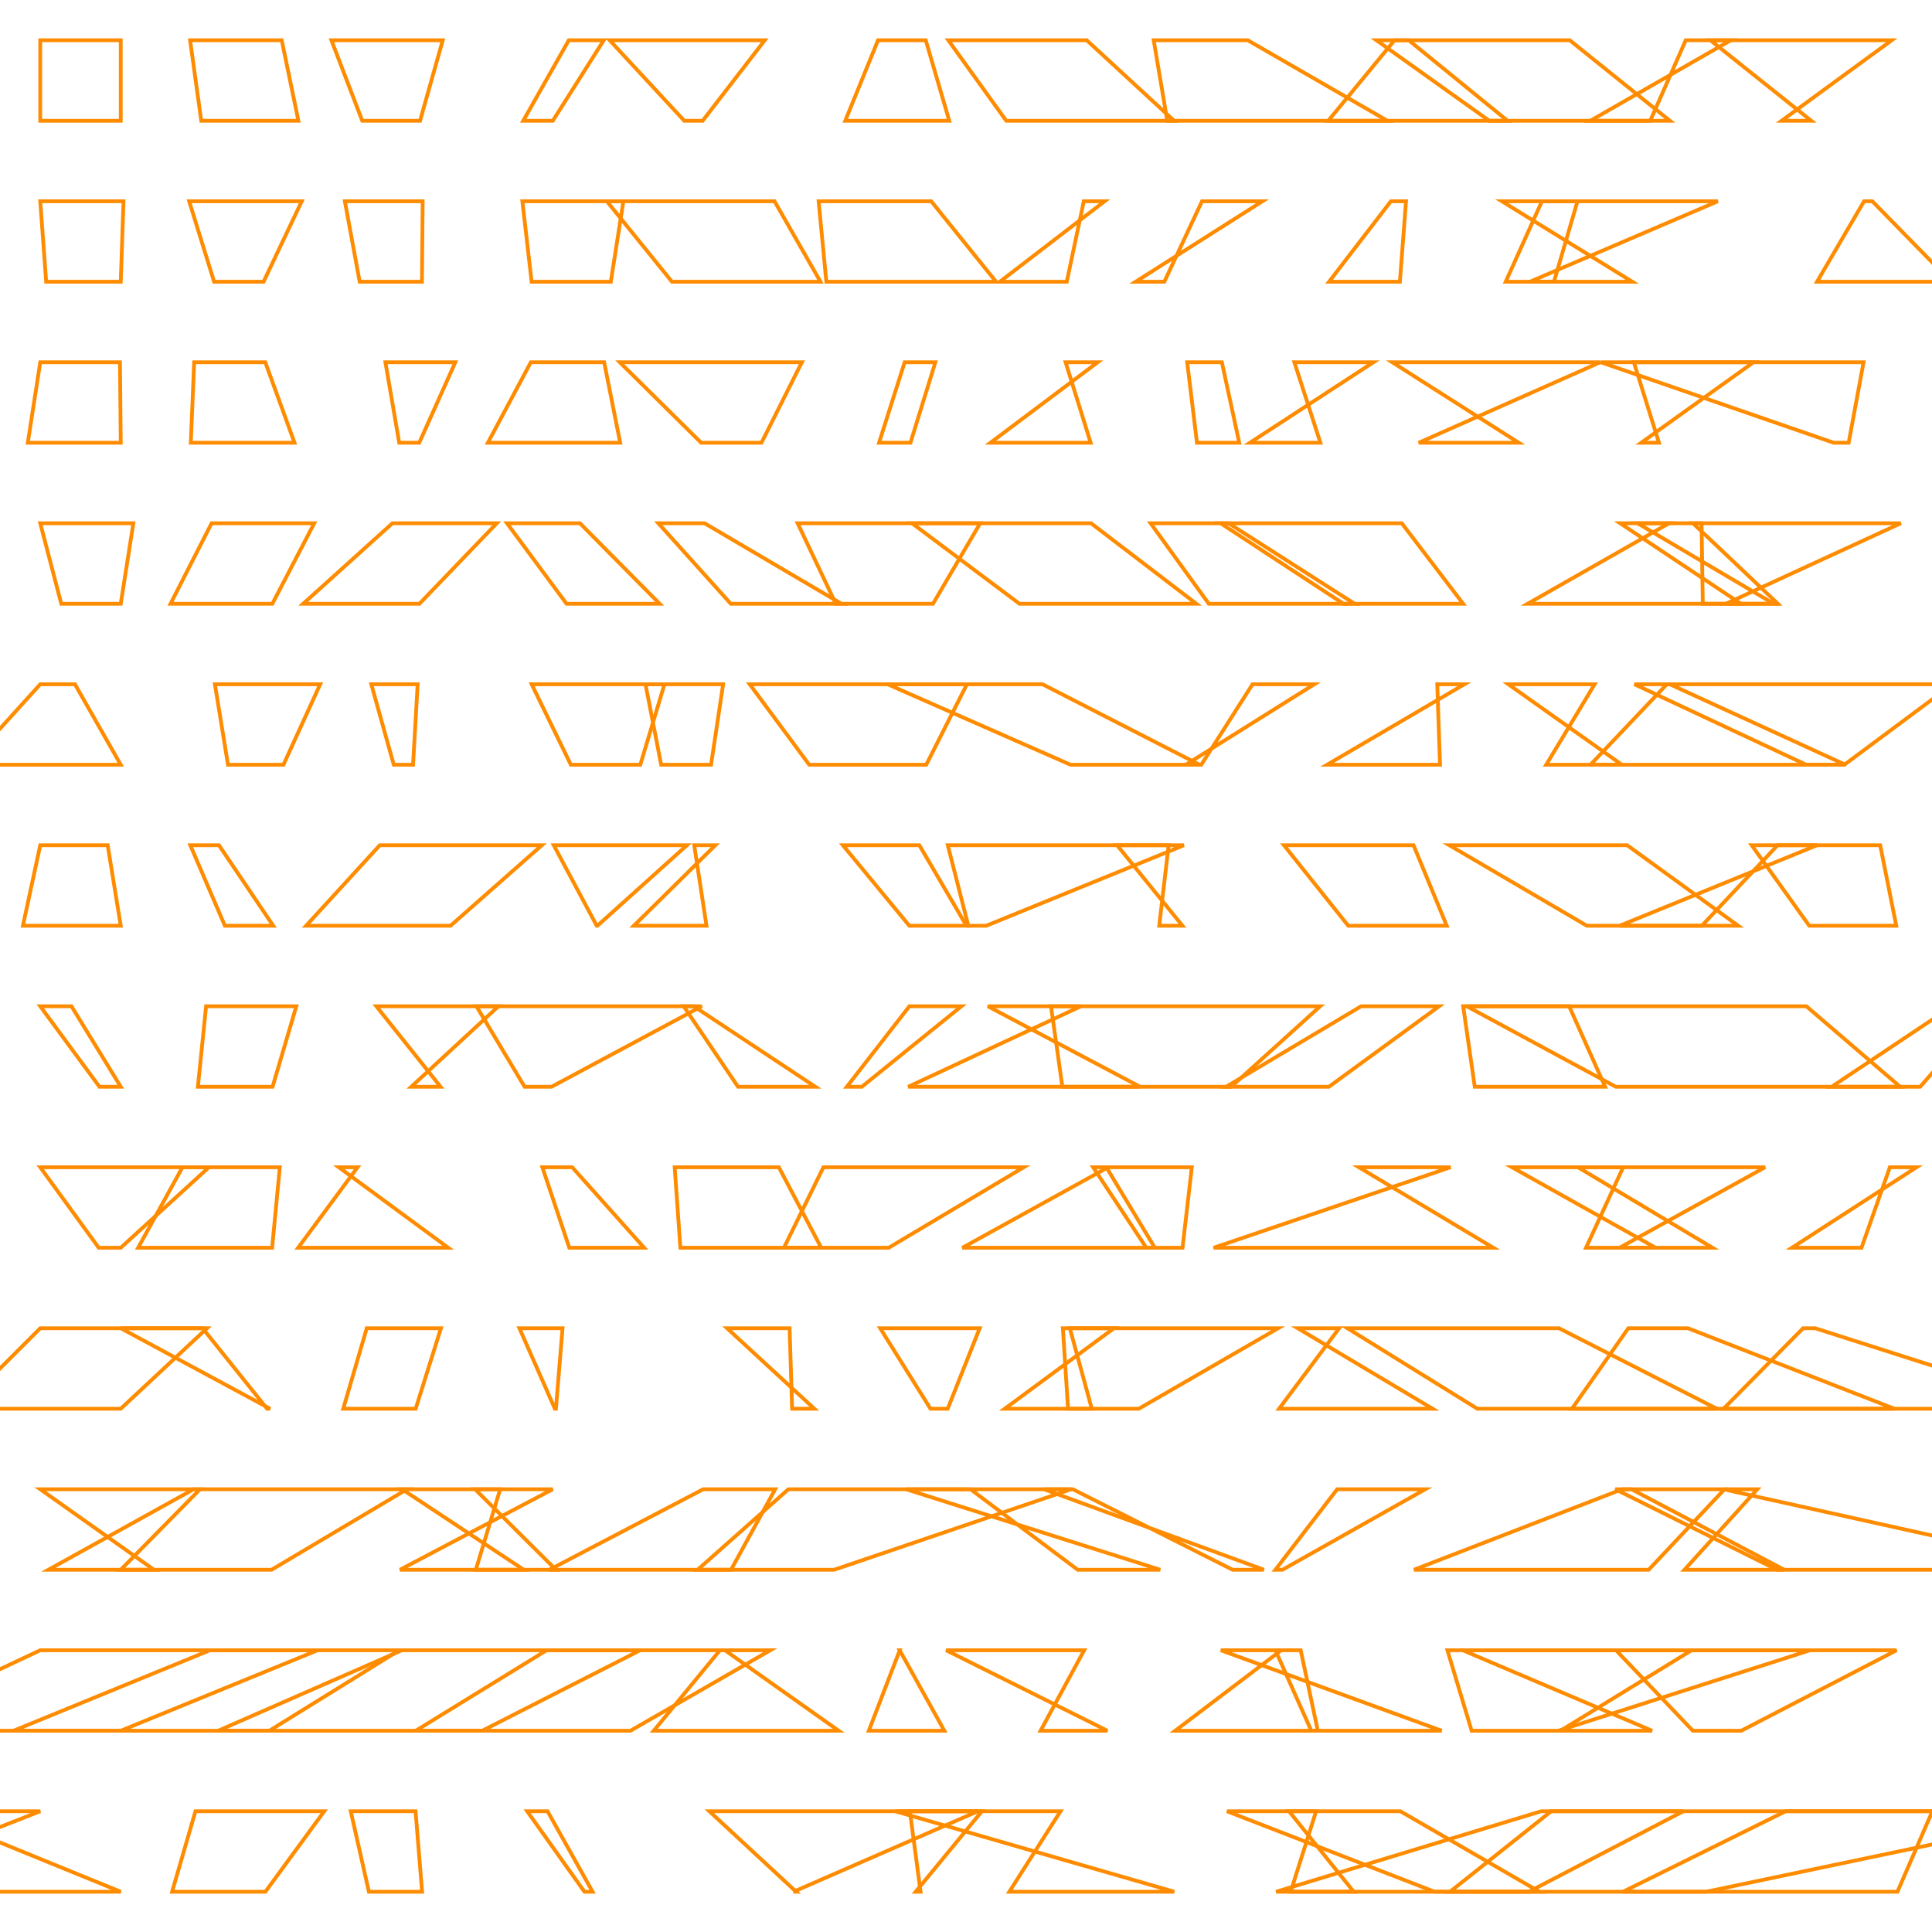
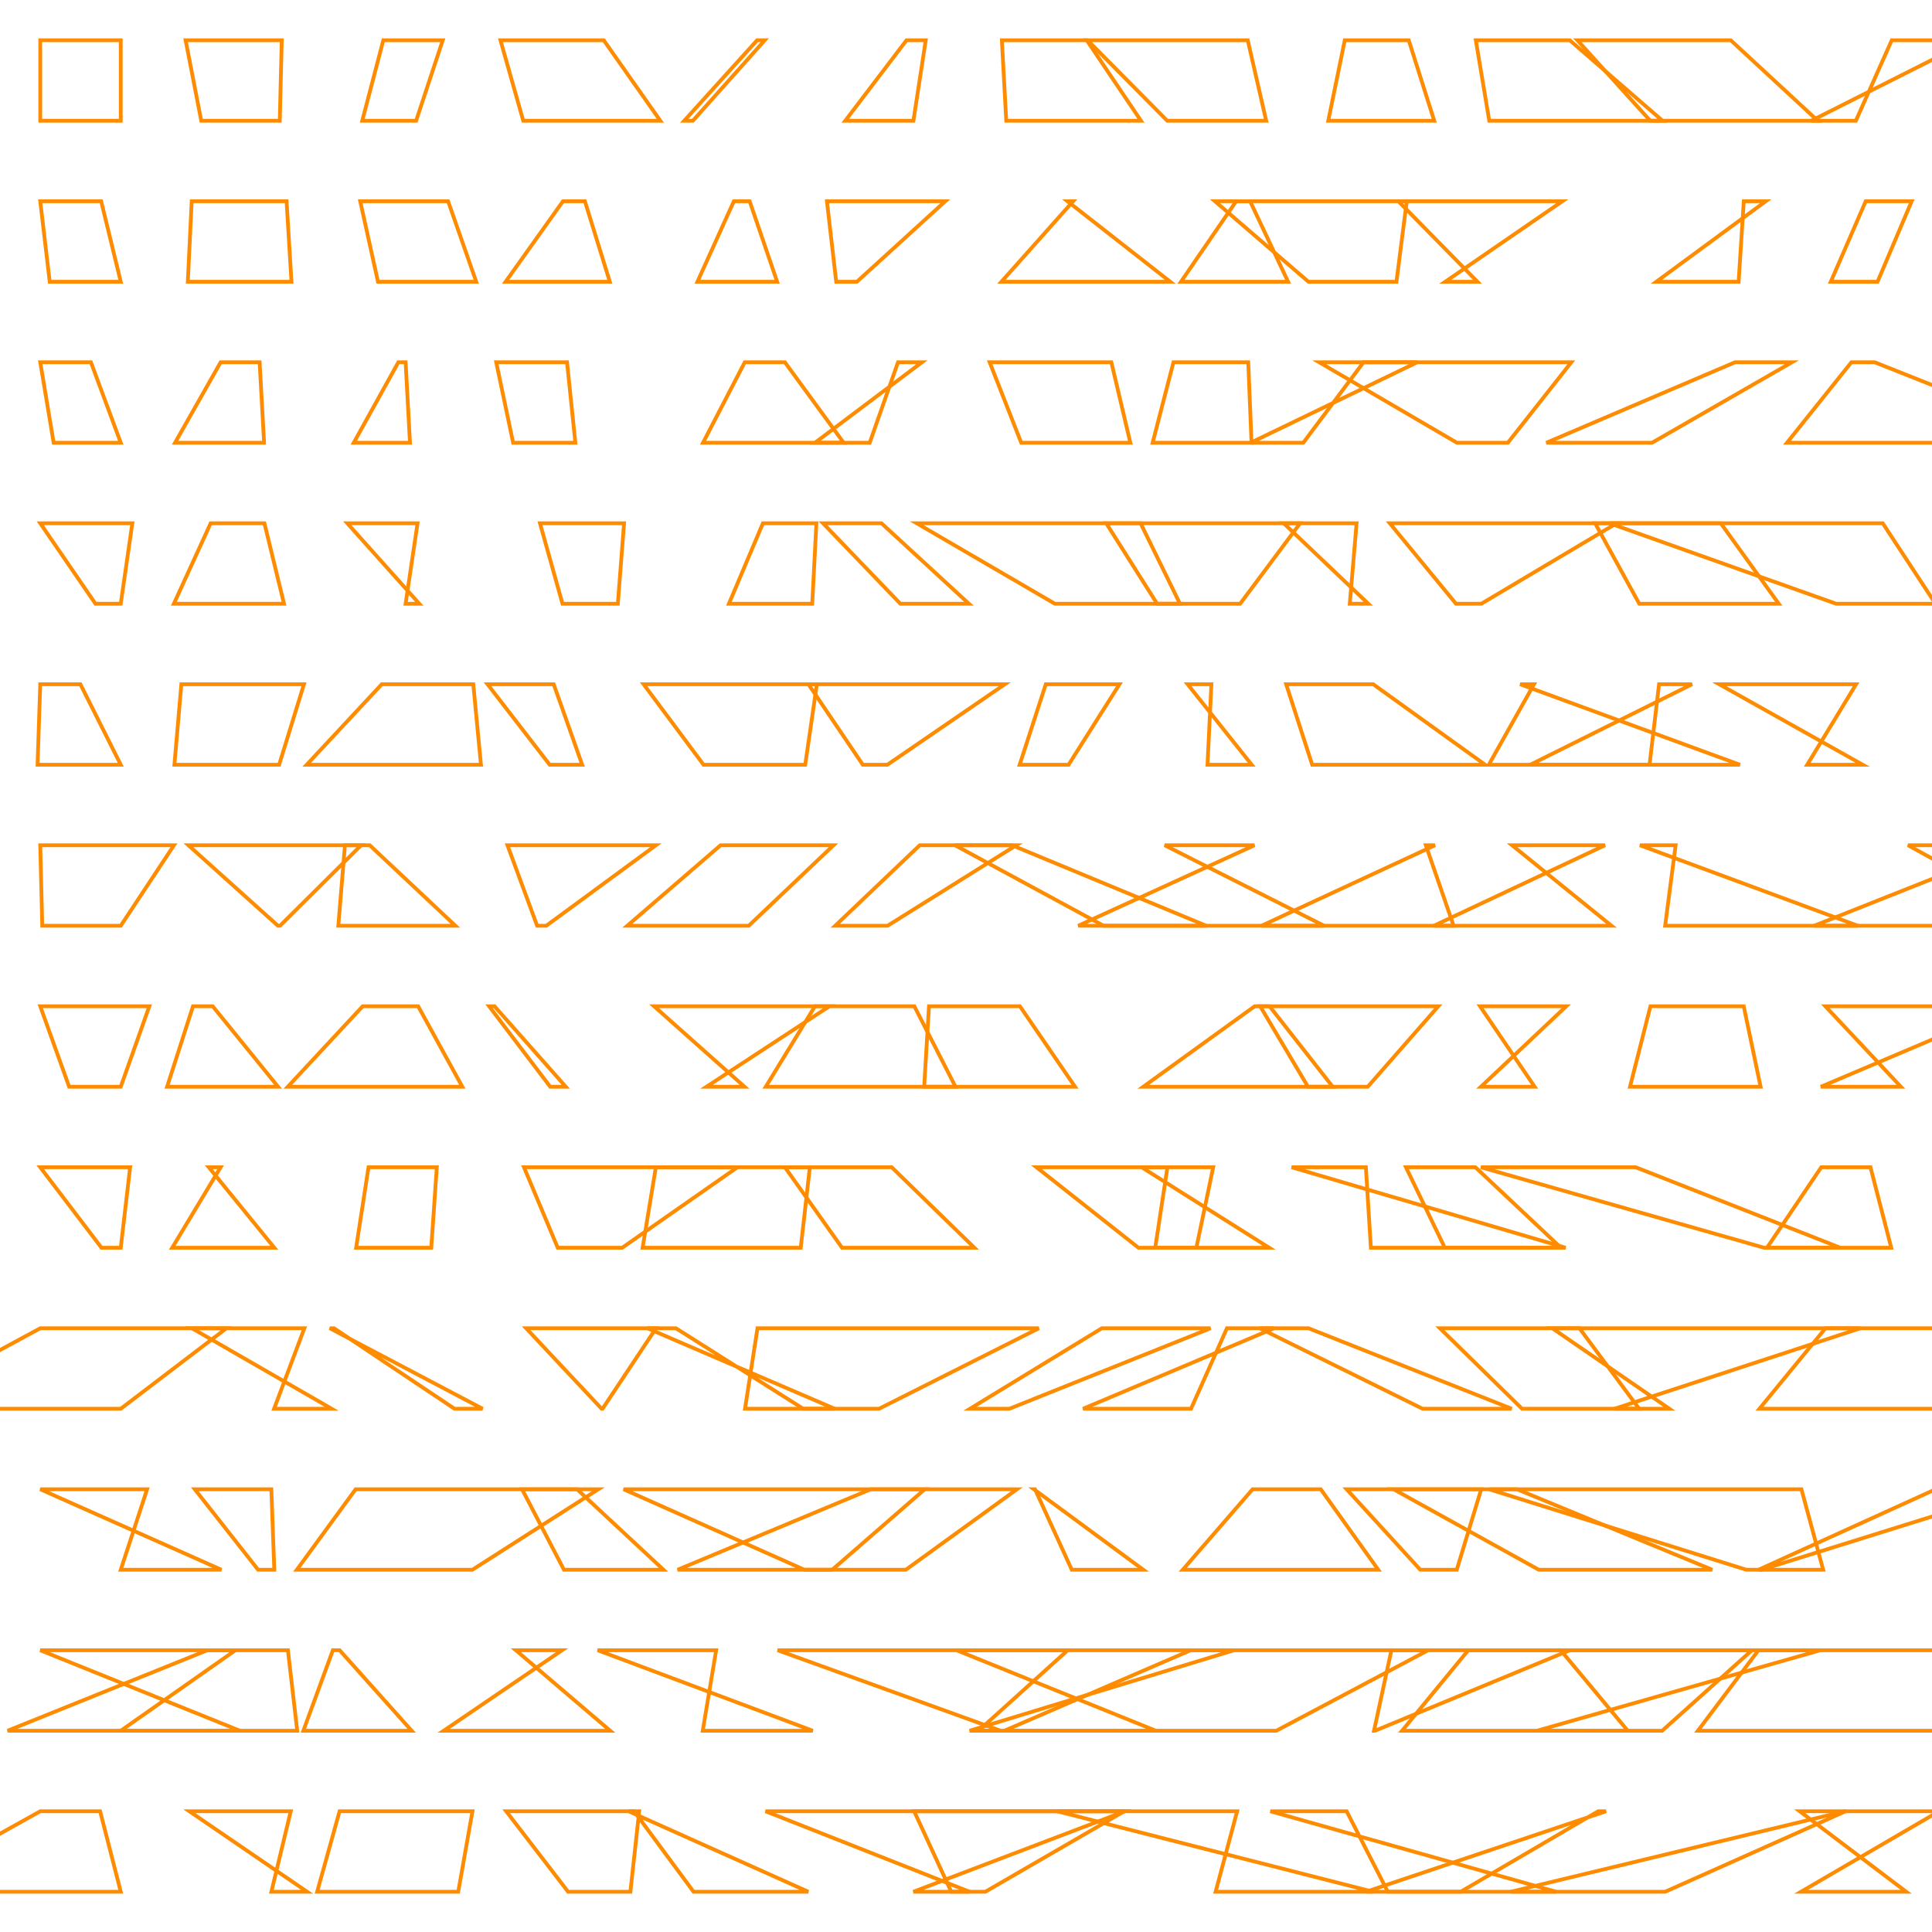
<svg xmlns="http://www.w3.org/2000/svg" id="RSSicon" viewBox="0 0 512 512" width="512" height="512">
  <defs>
    <style type="text/css">
      svg {
        background: black;
        margin: calc(50vh - 256px) auto 0;
      }
      
      polygon {stroke: darkorange; fill: none;}
    </style>
  </defs>
  <polygon points="10.667 10.667 32 10.667 32 32 10.667 32" />
-   <polygon points="50.379 10.667 74.667 10.667 79.075 32 53.333 32" />
-   <polygon points="87.829 10.667 117.333 10.667 111.321 32 96 32" />
-   <polygon points="150.733 10.667 160 10.667 146.508 32 138.667 32" />
-   <polygon points="161.563 10.667 202.667 10.667 186.216 32 181.333 32" />
-   <polygon points="232.683 10.667 245.333 10.667 251.561 32 224 32" />
-   <polygon points="251.315 10.667 288 10.667 311.132 32 266.667 32" />
-   <polygon points="305.747 10.667 330.667 10.667 367.672 32 309.333 32" />
-   <polygon points="369.557 10.667 373.333 10.667 399.506 32 352 32" />
-   <polygon points="364.764 10.667 416 10.667 442.537 32 394.667 32" />
-   <polygon points="446.738 10.667 458.667 10.667 421.464 32 437.333 32" />
-   <polygon points="453.274 10.667 501.333 10.667 472.151 32 480 32" />
-   <polygon points="10.667 53.333 32.732 53.333 32 74.667 12.236 74.667" />
-   <polygon points="50.13 53.333 79.97 53.333 69.846 74.667 56.744 74.667" />
-   <polygon points="91.39 53.333 112.013 53.333 111.822 74.667 95.321 74.667" />
-   <polygon points="138.431 53.333 165.205 53.333 161.872 74.667 140.888 74.667" />
-   <polygon points="160.819 53.333 205.258 53.333 217.439 74.667 178.078 74.667" />
-   <polygon points="216.942 53.333 246.779 53.333 263.973 74.667 218.985 74.667" />
-   <polygon points="292.731 53.333 287.218 53.333 282.705 74.667 264.97 74.667" />
-   <polygon points="318.541 53.333 334.559 53.333 300.951 74.667 308.562 74.667" />
-   <polygon points="368.606 53.333 372.609 53.333 370.985 74.667 352.207 74.667" />
-   <polygon points="408.628 53.333 418.05 53.333 411.815 74.667 399.028 74.667" />
-   <polygon points="398.007 53.333 455.249 53.333 405.426 74.667 432.585 74.667" />
-   <polygon points="493.997 53.333 496.18 53.333 517.064 74.667 481.532 74.667" />
-   <polygon points="10.667 96 31.795 96 32 117.333 7.366 117.333" />
-   <polygon points="51.453 96 70.3 96 78.049 117.333 50.568 117.333" />
-   <polygon points="102.141 96 120.67 96 111.104 117.333 105.793 117.333" />
-   <polygon points="140.677 96 160.109 96 164.355 117.333 129.292 117.333" />
-   <polygon points="164.251 96 212.504 96 201.801 117.333 185.813 117.333" />
-   <polygon points="239.738 96 247.882 96 241.284 117.333 232.955 117.333" />
-   <polygon points="290.901 96 282.398 96 289.035 117.333 262.474 117.333" />
-   <polygon points="314.617 96 323.808 96 328.417 117.333 317.206 117.333" />
-   <polygon points="343.016 96 363.972 96 331.242 117.333 349.923 117.333" />
-   <polygon points="368.961 96 424.081 96 375.978 117.333 402.476 117.333" />
-   <polygon points="432.988 96 464.696 96 434.945 117.333 439.645 117.333" />
-   <polygon points="424.233 96 493.866 96 489.912 117.333 485.952 117.333" />
-   <polygon points="10.667 138.667 35.341 138.667 32 160 16.235 160" />
-   <polygon points="56.08 138.667 83.275 138.667 72.182 160 45.194 160" />
-   <polygon points="103.993 138.667 131.648 138.667 111.161 160 80.351 160" />
-   <polygon points="134.36 138.667 153.693 138.667 174.809 160 150.134 160" />
-   <polygon points="174.465 138.667 186.715 138.667 222.987 160 193.663 160" />
-   <polygon points="211.383 138.667 259.757 138.667 247.255 160 221.488 160" />
-   <polygon points="241.686 138.667 289.134 138.667 317.042 160 270.164 160" />
-   <polygon points="304.923 138.667 325.588 138.667 358.98 160 320.339 160" />
-   <polygon points="323.461 138.667 371.487 138.667 387.743 160 356.03 160" />
-   <polygon points="442.321 138.667 429.36 138.667 461.347 160 404.848 160" />
-   <polygon points="450.93 138.667 448.664 138.667 471.161 160 451.256 160" />
-   <polygon points="433.956 138.667 503.73 138.667 457.398 160 470.048 160" />
-   <polygon points="10.667 181.333 19.861 181.333 32 202.667 -8.672 202.667" />
-   <polygon points="56.951 181.333 84.855 181.333 75.117 202.667 60.422 202.667" />
-   <polygon points="98.397 181.333 110.683 181.333 109.462 202.667 104.351 202.667" />
-   <polygon points="140.896 181.333 176.088 181.333 169.69 202.667 151.281 202.667" />
-   <polygon points="171.061 181.333 191.638 181.333 188.438 202.667 175.218 202.667" />
-   <polygon points="198.676 181.333 256.243 181.333 245.464 202.667 214.46 202.667" />
-   <polygon points="235.218 181.333 276.275 181.333 317.896 202.667 283.705 202.667" />
-   <polygon points="331.935 181.333 348.302 181.333 314.253 202.667 318.345 202.667" />
-   <polygon points="388.085 181.333 380.887 181.333 381.623 202.667 351.673 202.667" />
-   <polygon points="422.593 181.333 399.721 181.333 429.815 202.667 409.761 202.667" />
-   <polygon points="441.731 181.333 442.522 181.333 489.038 202.667 421.49 202.667" />
-   <polygon points="433.134 181.333 517.444 181.333 488.765 202.667 478.656 202.667" />
-   <polygon points="10.667 224 28.535 224 32 245.333 6.073 245.333" />
-   <polygon points="50.438 224 58.031 224 72.409 245.333 59.593 245.333" />
-   <polygon points="100.634 224 143.583 224 119.398 245.333 81.117 245.333" />
-   <polygon points="146.75 224 182.037 224 158.318 245.333 158.136 245.333" />
-   <polygon points="189.569 224 183.976 224 187.228 245.333 167.974 245.333" />
-   <polygon points="223.376 224 243.642 224 256.122 245.333 240.981 245.333" />
-   <polygon points="251.173 224 313.747 224 261.358 245.333 256.613 245.333" />
-   <polygon points="296.044 224 309.703 224 307.204 245.333 313.366 245.333" />
-   <polygon points="340.264 224 374.602 224 383.4 245.333 357.297 245.333" />
-   <polygon points="384.094 224 431.225 224 460.637 245.333 420.532 245.333" />
-   <polygon points="471.071 224 481.513 224 429.224 245.333 451.001 245.333" />
-   <polygon points="464.219 224 498.272 224 502.533 245.333 479.472 245.333" />
-   <polygon points="10.667 266.667 18.94 266.667 32 288 26.353 288" />
-   <polygon points="54.615 266.667 78.527 266.667 72.241 288 52.446 288" />
-   <polygon points="99.738 266.667 132.096 266.667 108.993 288 116.753 288" />
-   <polygon points="126.26 266.667 185.974 266.667 146.175 288 139.02 288" />
-   <polygon points="181.176 266.667 183.85 266.667 216.067 288 195.576 288" />
-   <polygon points="241 266.667 254.788 266.667 228.399 288 224.415 288" />
-   <polygon points="286.453 266.667 261.777 266.667 302.123 288 240.687 288" />
-   <polygon points="278.525 266.667 349.862 266.667 326.291 288 281.539 288" />
-   <polygon points="360.71 266.667 381.377 266.667 352.181 288 324.944 288" />
-   <polygon points="387.755 266.667 415.843 266.667 425.374 288 390.823 288" />
-   <polygon points="388.713 266.667 478.694 266.667 503.559 288 428.189 288" />
-   <polygon points="527.476 266.667 517.36 266.667 485.411 288 508.875 288" />
-   <polygon points="10.667 309.333 55.371 309.333 32 330.667 26.161 330.667" />
-   <polygon points="48.356 309.333 74.156 309.333 72.119 330.667 36.608 330.667" />
-   <polygon points="94.759 309.333 89.781 309.333 118.782 330.667 79.009 330.667" />
-   <polygon points="143.732 309.333 151.638 309.333 170.706 330.667 150.871 330.667" />
-   <polygon points="178.801 309.333 206.405 309.333 217.633 330.667 180.306 330.667" />
-   <polygon points="218.21 309.333 271.308 309.333 235.516 330.667 207.751 330.667" />
-   <polygon points="293.672 309.333 293.191 309.333 306.035 330.667 255.035 330.667" />
-   <polygon points="289.693 309.333 315.845 309.333 313.383 330.667 303.784 330.667" />
-   <polygon points="384.421 309.333 360.105 309.333 395.744 330.667 321.635 330.667" />
-   <polygon points="430.158 309.333 400.687 309.333 438.755 330.667 420.315 330.667" />
-   <polygon points="418.178 309.333 467.778 309.333 429.185 330.667 453.83 330.667" />
-   <polygon points="507.895 309.333 500.829 309.333 493.316 330.667 474.884 330.667" />
-   <polygon points="10.667 352 54.843 352 32 373.333 -10.69 373.333" />
-   <polygon points="53.7 352 32.011 352 71.577 373.333 70.778 373.333" />
-   <polygon points="97.191 352 116.856 352 110.155 373.333 90.961 373.333" />
-   <polygon points="149.081 352 137.654 352 147.046 373.333 147.327 373.333" />
-   <polygon points="192.68 352 209.251 352 209.918 373.333 215.81 373.333" />
-   <polygon points="233.259 352 259.625 352 251.151 373.333 246.592 373.333" />
-   <polygon points="283.517 352 295.203 352 266.268 373.333 289.335 373.333" />
-   <polygon points="281.671 352 338.717 352 301.8 373.333 283.044 373.333" />
-   <polygon points="343.92 352 354.884 352 338.969 373.333 379.657 373.333" />
-   <polygon points="357.084 352 413.155 352 454.987 373.333 391.513 373.333" />
-   <polygon points="431.518 352 447.338 352 502.029 373.333 416.583 373.333" />
-   <polygon points="477.829 352 481.046 352 547.783 373.333 456.756 373.333" />
-   <polygon points="10.667 394.667 53.005 394.667 32 416 40.798 416" />
-   <polygon points="51.302 394.667 107.853 394.667 71.972 416 12.837 416" />
-   <polygon points="106.565 394.667 132.55 394.667 126.097 416 138.803 416" />
-   <polygon points="146.474 394.667 125.903 394.667 147.323 416 106.007 416" />
-   <polygon points="186.349 394.667 205.435 394.667 193.733 416 145.603 416" />
-   <polygon points="208.929 394.667 283.881 394.667 221.081 416 184.879 416" />
-   <polygon points="240.123 394.667 257.2 394.667 285.591 416 307.474 416" />
-   <polygon points="276.662 394.667 284.31 394.667 326.657 416 334.939 416" />
-   <polygon points="377.703 394.667 354.361 394.667 337.99 416 339.874 416" />
-   <polygon points="429.875 394.667 457.008 394.667 436.916 416 374.724 416" />
-   <polygon points="432.362 394.667 428.071 394.667 470.908 416 472.84 416" />
-   <polygon points="465.695 394.667 456.696 394.667 552.956 416 446.403 416" />
-   <polygon points="10.667 437.333 84.164 437.333 32 458.667 -34.654 458.667" />
-   <polygon points="55.642 437.333 105.813 437.333 71.377 458.667 3.575 458.667" />
-   <polygon points="106.5 437.333 169.649 437.333 127.794 458.667 57.803 458.667" />
-   <polygon points="144.864 437.333 204.134 437.333 167.075 458.667 110.178 458.667" />
-   <polygon points="190.793 437.333 192.112 437.333 222.265 458.667 173.244 458.667" />
-   <polygon points="238.446 437.333 238.422 437.333 250.265 458.667 230.24 458.667" />
-   <polygon points="250.729 437.333 287.312 437.333 275.759 458.667 293.487 458.667" />
-   <polygon points="337.992 437.333 344.695 437.333 349.235 458.667 347.513 458.667" />
-   <polygon points="339.532 437.333 323.527 437.333 382.058 458.667 311.43 458.667" />
-   <polygon points="383.58 437.333 448.291 437.333 413.537 458.667 390 458.667" />
-   <polygon points="387.629 437.333 479.692 437.333 412.992 458.667 437.828 458.667" />
-   <polygon points="428.259 437.333 502.608 437.333 461.445 458.667 448.622 458.667" />
-   <polygon points="10.667 480 -20.297 480 32 501.333 -43.839 501.333" />
-   <polygon points="51.798 480 85.924 480 70.335 501.333 45.613 501.333" />
-   <polygon points="92.953 480 110.125 480 111.861 501.333 97.759 501.333" />
-   <polygon points="139.705 480 145.105 480 157.042 501.333 154.888 501.333" />
-   <polygon points="187.983 480 259.147 480 210.289 501.333 210.99 501.333" />
-   <polygon points="241.128 480 260.211 480 242.664 501.333 243.96 501.333" />
-   <polygon points="281.046 480 237.251 480 311.195 501.333 267.477 501.333" />
-   <polygon points="341.607 480 348.781 480 342.045 501.333 358.744 501.333" />
-   <polygon points="371.113 480 325.155 480 380.171 501.333 407.967 501.333" />
-   <polygon points="408.442 480 446.099 480 405.155 501.333 338.179 501.333" />
-   <polygon points="411.083 480 512.094 480 502.843 501.333 384.272 501.333" />
-   <polygon points="473.202 480 554.053 480 452.151 501.333 430.112 501.333" />
+   <polygon points="49.19 10.667 74.667 10.667 74.141 32 53.333 32" />
+   <polygon points="101.581 10.667 117.333 10.667 110.279 32 96 32" />
+   <polygon points="132.629 10.667 160 10.667 174.99 32 138.667 32" />
+   <polygon points="200.637 10.667 202.667 10.667 183.613 32 181.333 32" />
+   <polygon points="240.229 10.667 245.333 10.667 242.064 32 224 32" />
+   <polygon points="265.507 10.667 288 10.667 302.366 32 266.667 32" />
+   <polygon points="288.208 10.667 330.667 10.667 335.551 32 309.333 32" />
+   <polygon points="356.382 10.667 373.333 10.667 380.085 32 352 32" />
+   <polygon points="391.108 10.667 416 10.667 440.582 32 394.667 32" />
+   <polygon points="418.023 10.667 458.667 10.667 481.722 32 437.333 32" />
+   <polygon points="522.301 10.667 501.333 10.667 491.818 32 480 32" />
+   <polygon points="10.667 53.333 26.81 53.333 32 74.667 13.175 74.667" />
+   <polygon points="50.803 53.333 75.947 53.333 77.241 74.667 49.775 74.667" />
+   <polygon points="95.462 53.333 118.754 53.333 126.207 74.667 100.169 74.667" />
+   <polygon points="149.19 53.333 155.003 53.333 161.609 74.667 133.99 74.667" />
+   <polygon points="194.477 53.333 198.664 53.333 205.955 74.667 184.825 74.667" />
+   <polygon points="219.144 53.333 250.506 53.333 227.084 74.667 221.604 74.667" />
+   <polygon points="284.39 53.333 282.894 53.333 310.13 74.667 265.388 74.667" />
+   <polygon points="327.598 53.333 331.291 53.333 341.356 74.667 312.966 74.667" />
+   <polygon points="321.976 53.333 372.809 53.333 370.072 74.667 346.75 74.667" />
+   <polygon points="370.589 53.333 414.025 53.333 383.006 74.667 391.541 74.667" />
+   <polygon points="467.929 53.333 462.121 53.333 460.753 74.667 438.936 74.667" />
+   <polygon points="494.43 53.333 506.611 53.333 497.566 74.667 485.176 74.667" />
+   <polygon points="10.667 96 24.098 96 32 117.333 14.218 117.333" />
+   <polygon points="58.476 96 68.804 96 69.986 117.333 46.384 117.333" />
+   <polygon points="105.566 96 107.494 96 108.649 117.333 93.747 117.333" />
+   <polygon points="131.506 96 150.271 96 152.477 117.333 135.985 117.333" />
+   <polygon points="197.369 96 208.008 96 223.579 117.333 186.305 117.333" />
+   <polygon points="244.32 96 237.979 96 230.477 117.333 215.982 117.333" />
+   <polygon points="262.271 96 294.519 96 299.549 117.333 270.635 117.333" />
+   <polygon points="310.977 96 330.798 96 331.667 117.333 305.459 117.333" />
+   <polygon points="361.343 96 375.575 96 331.428 117.333 345.382 117.333" />
+   <polygon points="349.593 96 416.416 96 399.596 117.333 386.096 117.333" />
+   <polygon points="474.881 96 459.801 96 409.807 117.333 437.796 117.333" />
+   <polygon points="490.635 96 496.81 96 550.528 117.333 473.562 117.333" />
+   <polygon points="10.667 138.667 35.068 138.667 32 160 25.298 160" />
+   <polygon points="55.829 138.667 70.075 138.667 75.264 160 46.074 160" />
+   <polygon points="92.037 138.667 110.656 138.667 107.489 160 111.121 160" />
+   <polygon points="143.099 138.667 165.384 138.667 163.735 160 149.067 160" />
+   <polygon points="202.18 138.667 216.356 138.667 215.252 160 193.17 160" />
+   <polygon points="218.109 138.667 233.6 138.667 256.777 160 238.609 160" />
+   <polygon points="242.939 138.667 302.268 138.667 312.705 160 279.557 160" />
+   <polygon points="293.159 138.667 344.547 138.667 328.647 160 306.645 160" />
+   <polygon points="340.195 138.667 359.508 138.667 357.711 160 362.617 160" />
+   <polygon points="368.303 138.667 428.41 138.667 392.562 160 385.851 160" />
+   <polygon points="422.723 138.667 456.024 138.667 471.39 160 434.417 160" />
+   <polygon points="426.532 138.667 498.948 138.667 512.925 160 486.609 160" />
+   <polygon points="10.667 181.333 21.307 181.333 32 202.667 9.957 202.667" />
+   <polygon points="48.063 181.333 80.555 181.333 73.972 202.667 46.221 202.667" />
+   <polygon points="101.168 181.333 125.424 181.333 127.458 202.667 81.277 202.667" />
+   <polygon points="129.205 181.333 146.736 181.333 154.283 202.667 145.675 202.667" />
+   <polygon points="170.562 181.333 216.483 181.333 213.393 202.667 186.446 202.667" />
+   <polygon points="214.242 181.333 266.292 181.333 235.155 202.667 228.656 202.667" />
+   <polygon points="296.673 181.333 277.143 181.333 270.218 202.667 283.177 202.667" />
+   <polygon points="321.034 181.333 314.732 181.333 331.716 202.667 320 202.667" />
+   <polygon points="340.845 181.333 363.909 181.333 393.581 202.667 347.747 202.667" />
+   <polygon points="406.525 181.333 402.853 181.333 461.096 202.667 394.543 202.667" />
+   <polygon points="439.668 181.333 448.405 181.333 405.517 202.667 437.143 202.667" />
+   <polygon points="455.611 181.333 491.886 181.333 478.923 202.667 493.646 202.667" />
+   <polygon points="10.667 224 46.101 224 32 245.333 11.198 245.333" />
+   <polygon points="49.929 224 95.7 224 74.206 245.333 73.662 245.333" />
+   <polygon points="91.414 224 97.985 224 120.689 245.333 89.661 245.333" />
+   <polygon points="134.485 224 173.821 224 144.766 245.333 142.348 245.333" />
+   <polygon points="190.958 224 220.878 224 198.431 245.333 166.236 245.333" />
+   <polygon points="243.738 224 269.322 224 235.217 245.333 221.341 245.333" />
+   <polygon points="253.091 224 268.203 224 319.655 245.333 292.453 245.333" />
+   <polygon points="332.452 224 308.648 224 350.887 245.333 285.746 245.333" />
+   <polygon points="380.296 224 377.868 224 385.223 245.333 334.309 245.333" />
+   <polygon points="425.344 224 400.714 224 427.065 245.333 379.996 245.333" />
+   <polygon points="444.058 224 434.595 224 492.338 245.333 441.278 245.333" />
+   <polygon points="534.504 224 505.636 224 544.415 245.333 480.782 245.333" />
+   <polygon points="10.667 266.667 39.577 266.667 32 288 18.325 288" />
+   <polygon points="51.144 266.667 56.371 266.667 73.692 288 44.282 288" />
+   <polygon points="96.115 266.667 110.814 266.667 122.518 288 76.272 288" />
+   <polygon points="129.622 266.667 131.052 266.667 149.94 288 145.815 288" />
+   <polygon points="173.34 266.667 219.799 266.667 187.222 288 197.304 288" />
+   <polygon points="215.969 266.667 242.307 266.667 253.217 288 202.933 288" />
+   <polygon points="246.192 266.667 270.29 266.667 284.895 288 244.915 288" />
+   <polygon points="332.502 266.667 336.444 266.667 353.176 288 302.981 288" />
+   <polygon points="333.962 266.667 381.164 266.667 362.47 288 346.624 288" />
+   <polygon points="415.074 266.667 392.23 266.667 406.696 288 392.458 288" />
+   <polygon points="437.381 266.667 462.104 266.667 466.573 288 431.97 288" />
+   <polygon points="483.745 266.667 532.842 266.667 482.542 288 503.756 288" />
+   <polygon points="10.667 309.333 34.485 309.333 32 330.667 26.895 330.667" />
+   <polygon points="58.466 309.333 55.334 309.333 72.693 330.667 45.64 330.667" />
+   <polygon points="97.66 309.333 115.76 309.333 114.288 330.667 94.379 330.667" />
+   <polygon points="138.856 309.333 195.432 309.333 164.884 330.667 147.808 330.667" />
+   <polygon points="173.804 309.333 214.616 309.333 212.205 330.667 170.295 330.667" />
+   <polygon points="208.014 309.333 236.315 309.333 258.22 330.667 223.148 330.667" />
+   <polygon points="274.675 309.333 321.51 309.333 317.052 330.667 301.706 330.667" />
+   <polygon points="302.54 309.333 309.385 309.333 306.147 330.667 336.348 330.667" />
+   <polygon points="361.968 309.333 342.286 309.333 414.913 330.667 363.297 330.667" />
+   <polygon points="372.598 309.333 390.998 309.333 413.662 330.667 382.882 330.667" />
+   <polygon points="392.455 309.333 433.49 309.333 487.697 330.667 467.525 330.667" />
+   <polygon points="482.648 309.333 495.697 309.333 501.201 330.667 468.269 330.667" />
+   <polygon points="10.667 352 60.011 352 32 373.333 -28.71 373.333" />
+   <polygon points="50.86 352 80.664 352 72.635 373.333 87.885 373.333" />
+   <polygon points="87.401 352 88.527 352 120.451 373.333 127.891 373.333" />
+   <polygon points="139.435 352 173.852 352 159.681 373.333 159.437 373.333" />
+   <polygon points="179.121 352 171.565 352 221.192 373.333 212.86 373.333" />
+   <polygon points="200.745 352 275.3 352 232.959 373.333 197.433 373.333" />
+   <polygon points="291.997 352 320.796 352 267.497 373.333 257.062 373.333" />
+   <polygon points="337.634 352 325.154 352 315.629 373.333 287.018 373.333" />
+   <polygon points="333.826 352 346.761 352 400.613 373.333 377.003 373.333" />
+   <polygon points="381.591 352 418.574 352 434.385 373.333 403.352 373.333" />
+   <polygon points="411.381 352 493.008 352 427.867 373.333 442.384 373.333" />
+   <polygon points="483.769 352 522.49 352 527.32 373.333 466.263 373.333" />
+   <polygon points="10.667 394.667 38.984 394.667 32 416 58.656 416" />
+   <polygon points="51.621 394.667 71.911 394.667 72.688 416 68.399 416" />
+   <polygon points="94.243 394.667 158.564 394.667 125.187 416 78.667 416" />
+   <polygon points="152.925 394.667 138.35 394.667 149.453 416 175.831 416" />
+   <polygon points="165.26 394.667 245.066 394.667 220.548 416 213.156 416" />
+   <polygon points="230.758 394.667 269.503 394.667 240.053 416 179.568 416" />
+   <polygon points="274.292 394.667 273.996 394.667 302.982 416 284.029 416" />
+   <polygon points="331.948 394.667 350.014 394.667 365.252 416 313.445 416" />
+   <polygon points="356.871 394.667 392.539 394.667 386.053 416 376.391 416" />
+   <polygon points="369.303 394.667 402.007 394.667 453.765 416 407.794 416" />
+   <polygon points="394.627 394.667 477.398 394.667 483.158 416 462.797 416" />
+   <polygon points="512.962 394.667 535.145 394.667 466.808 416 466.025 416" />
+   <polygon points="10.667 437.333 62.379 437.333 32 458.667 63.588 458.667" />
+   <polygon points="54.921 437.333 76.301 437.333 78.77 458.667 2.012 458.667" />
+   <polygon points="88.212 437.333 90.015 437.333 109.097 458.667 80.39 458.667" />
+   <polygon points="148.943 437.333 136.709 437.333 161.71 458.667 117.576 458.667" />
+   <polygon points="189.788 437.333 158.395 437.333 215.388 458.667 186.231 458.667" />
+   <polygon points="206.09 437.333 282.947 437.333 259.307 458.667 265.183 458.667" />
+   <polygon points="253.513 437.333 327.007 437.333 256.961 458.667 306.316 458.667" />
+   <polygon points="315.531 437.333 378.468 437.333 338.228 458.667 266.145 458.667" />
+   <polygon points="368.735 437.333 415.995 437.333 364.375 458.667 364.126 458.667" />
+   <polygon points="389.097 437.333 464.268 437.333 440.493 458.667 371.561 458.667" />
+   <polygon points="482.38 437.333 413.603 437.333 431.373 458.667 407.296 458.667" />
+   <polygon points="518.083 437.333 466.002 437.333 449.956 458.667 533.111 458.667" />
+   <polygon points="10.667 480 26.531 480 32 501.333 -27.575 501.333" />
+   <polygon points="50.175 480 77.051 480 71.919 501.333 81.388 501.333" />
+   <polygon points="89.989 480 125.207 480 121.438 501.333 84.054 501.333" />
+   <polygon points="134.146 480 169.397 480 167.061 501.333 150.547 501.333" />
+   <polygon points="166.591 480 168.048 480 183.799 501.333 214.208 501.333" />
+   <polygon points="202.873 480 298.121 480 242.06 501.333 256.952 501.333" />
+   <polygon points="242.261 480 297.947 480 261.126 501.333 252.088 501.333" />
+   <polygon points="327.857 480 280.159 480 363.883 501.333 322.148 501.333" />
+   <polygon points="356.873 480 336.653 480 412.38 501.333 367.784 501.333" />
+   <polygon points="425.621 480 423.535 480 387.104 501.333 362.015 501.333" />
+   <polygon points="488.942 480 489.1 480 441.289 501.333 400.405 501.333" />
+   <polygon points="476.943 480 513.878 480 477.299 501.333 505.168 501.333" />
</svg>
